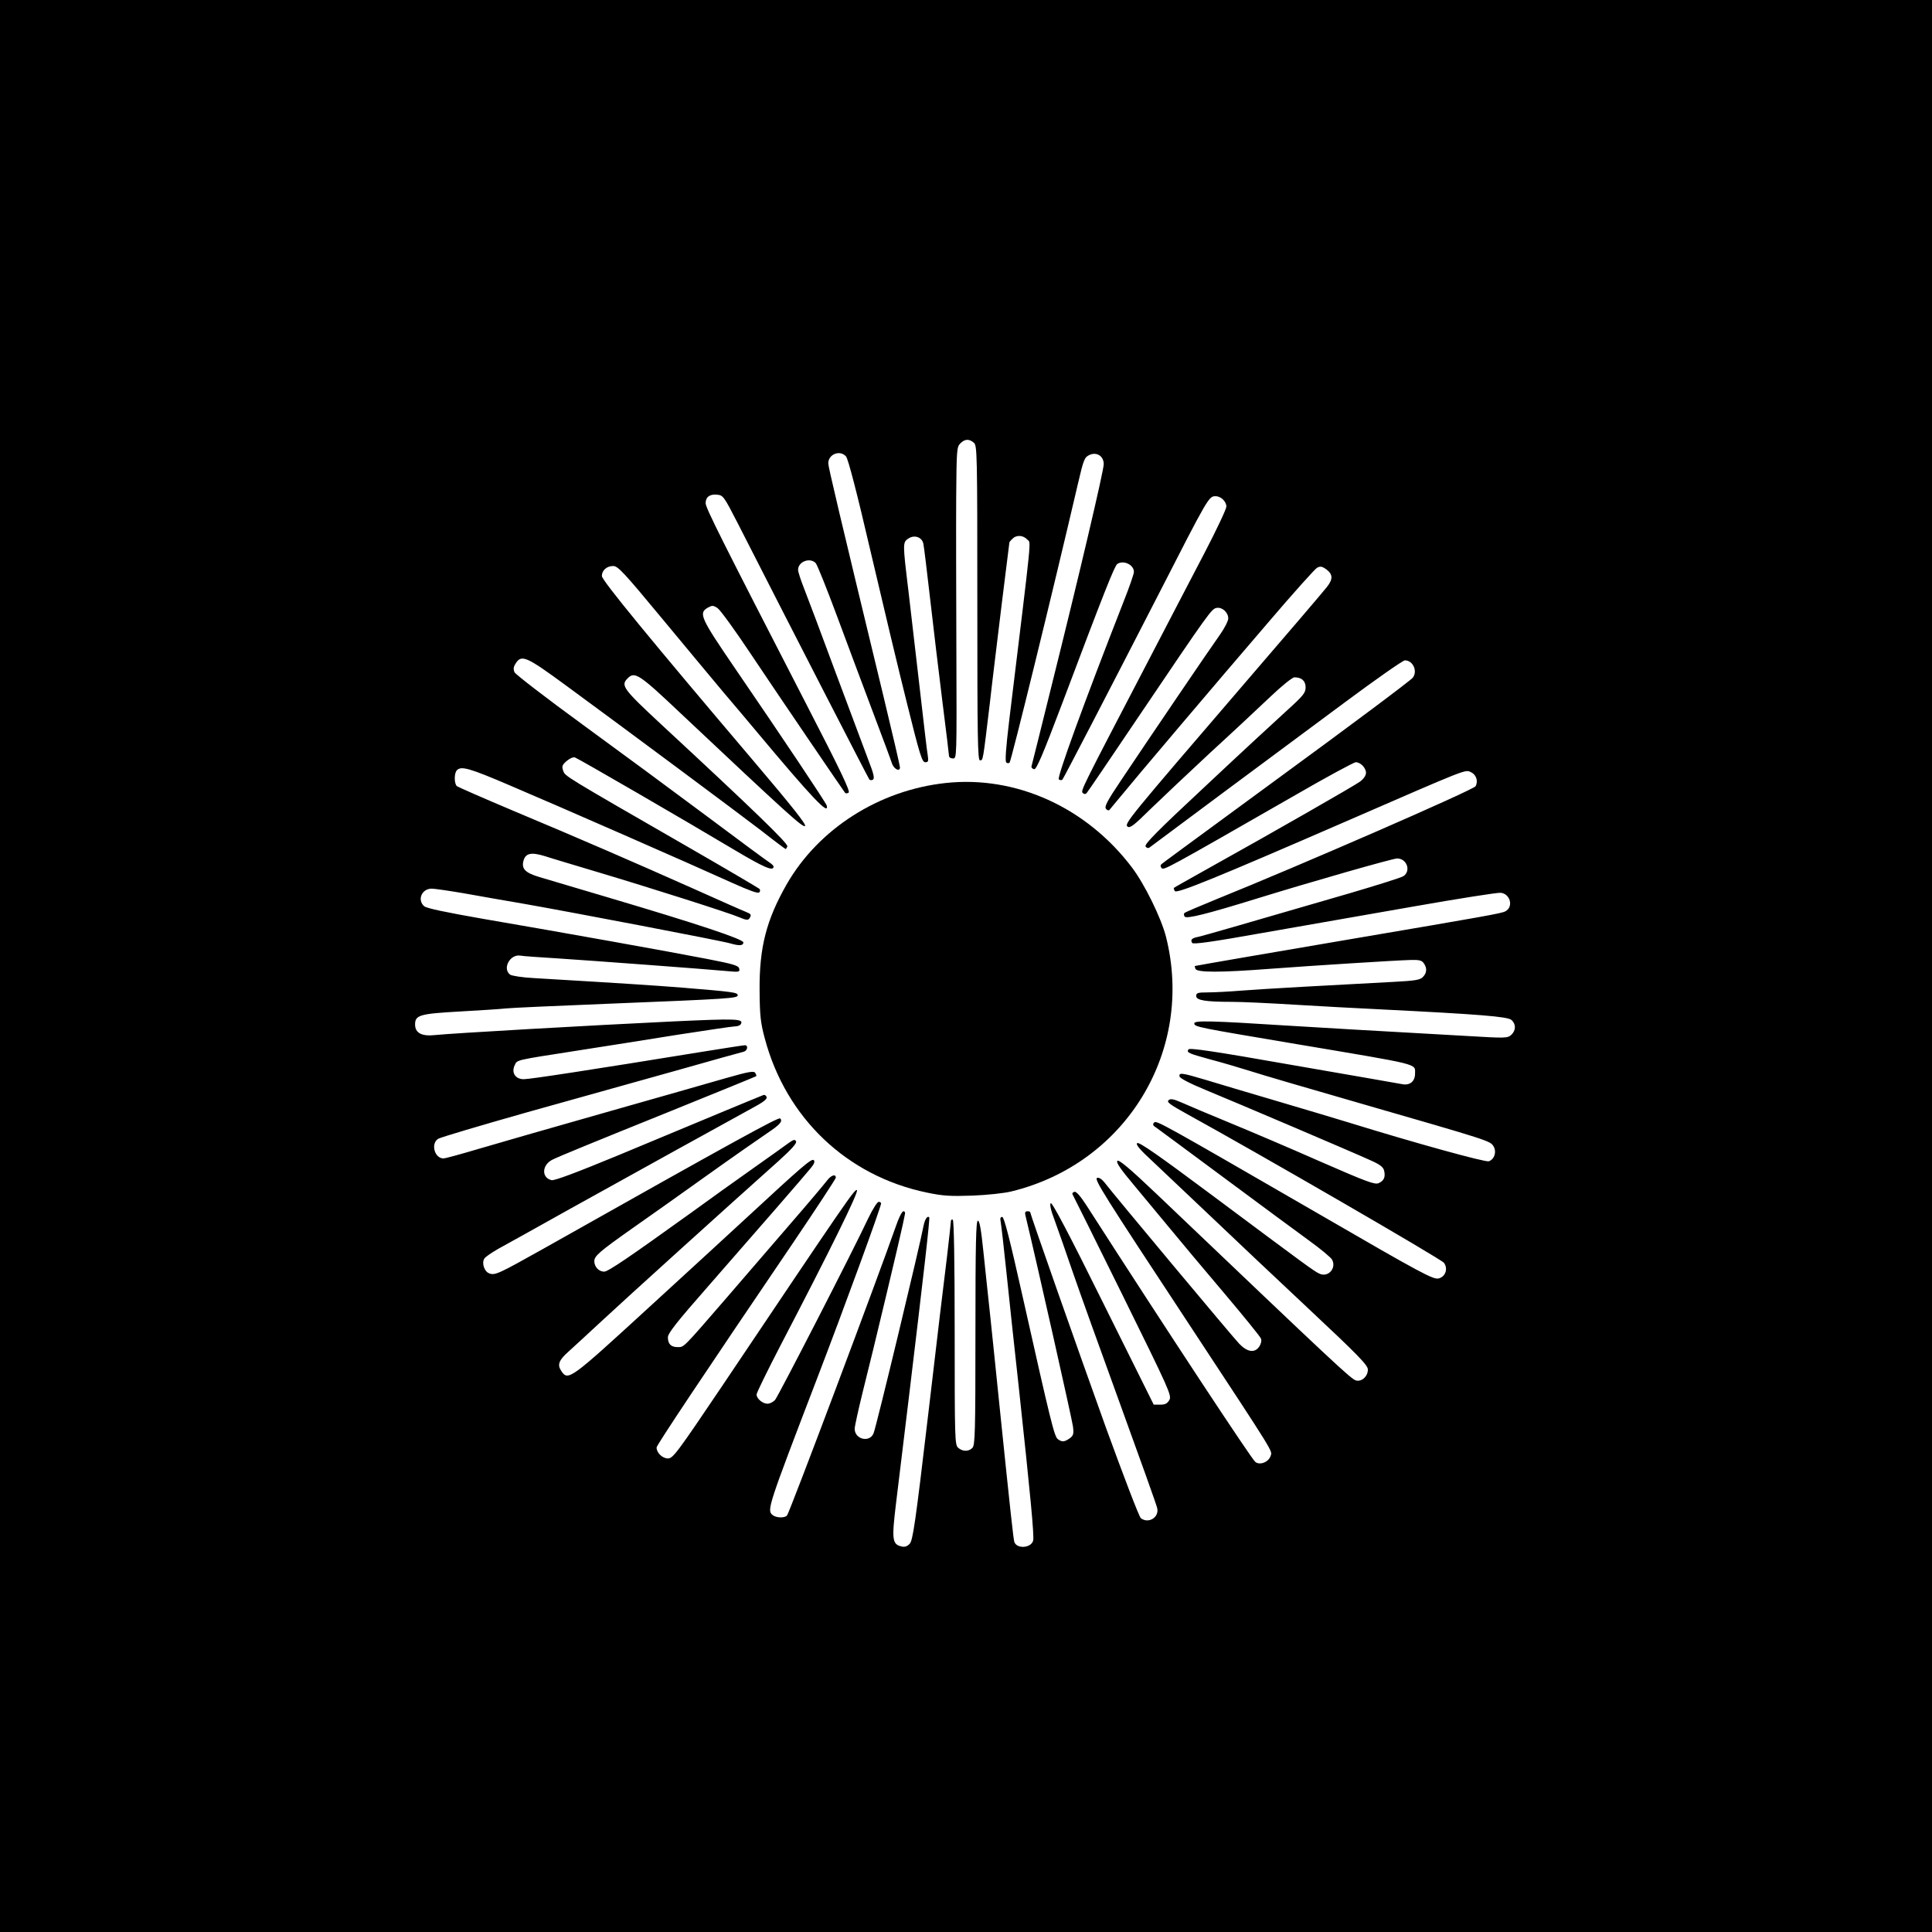
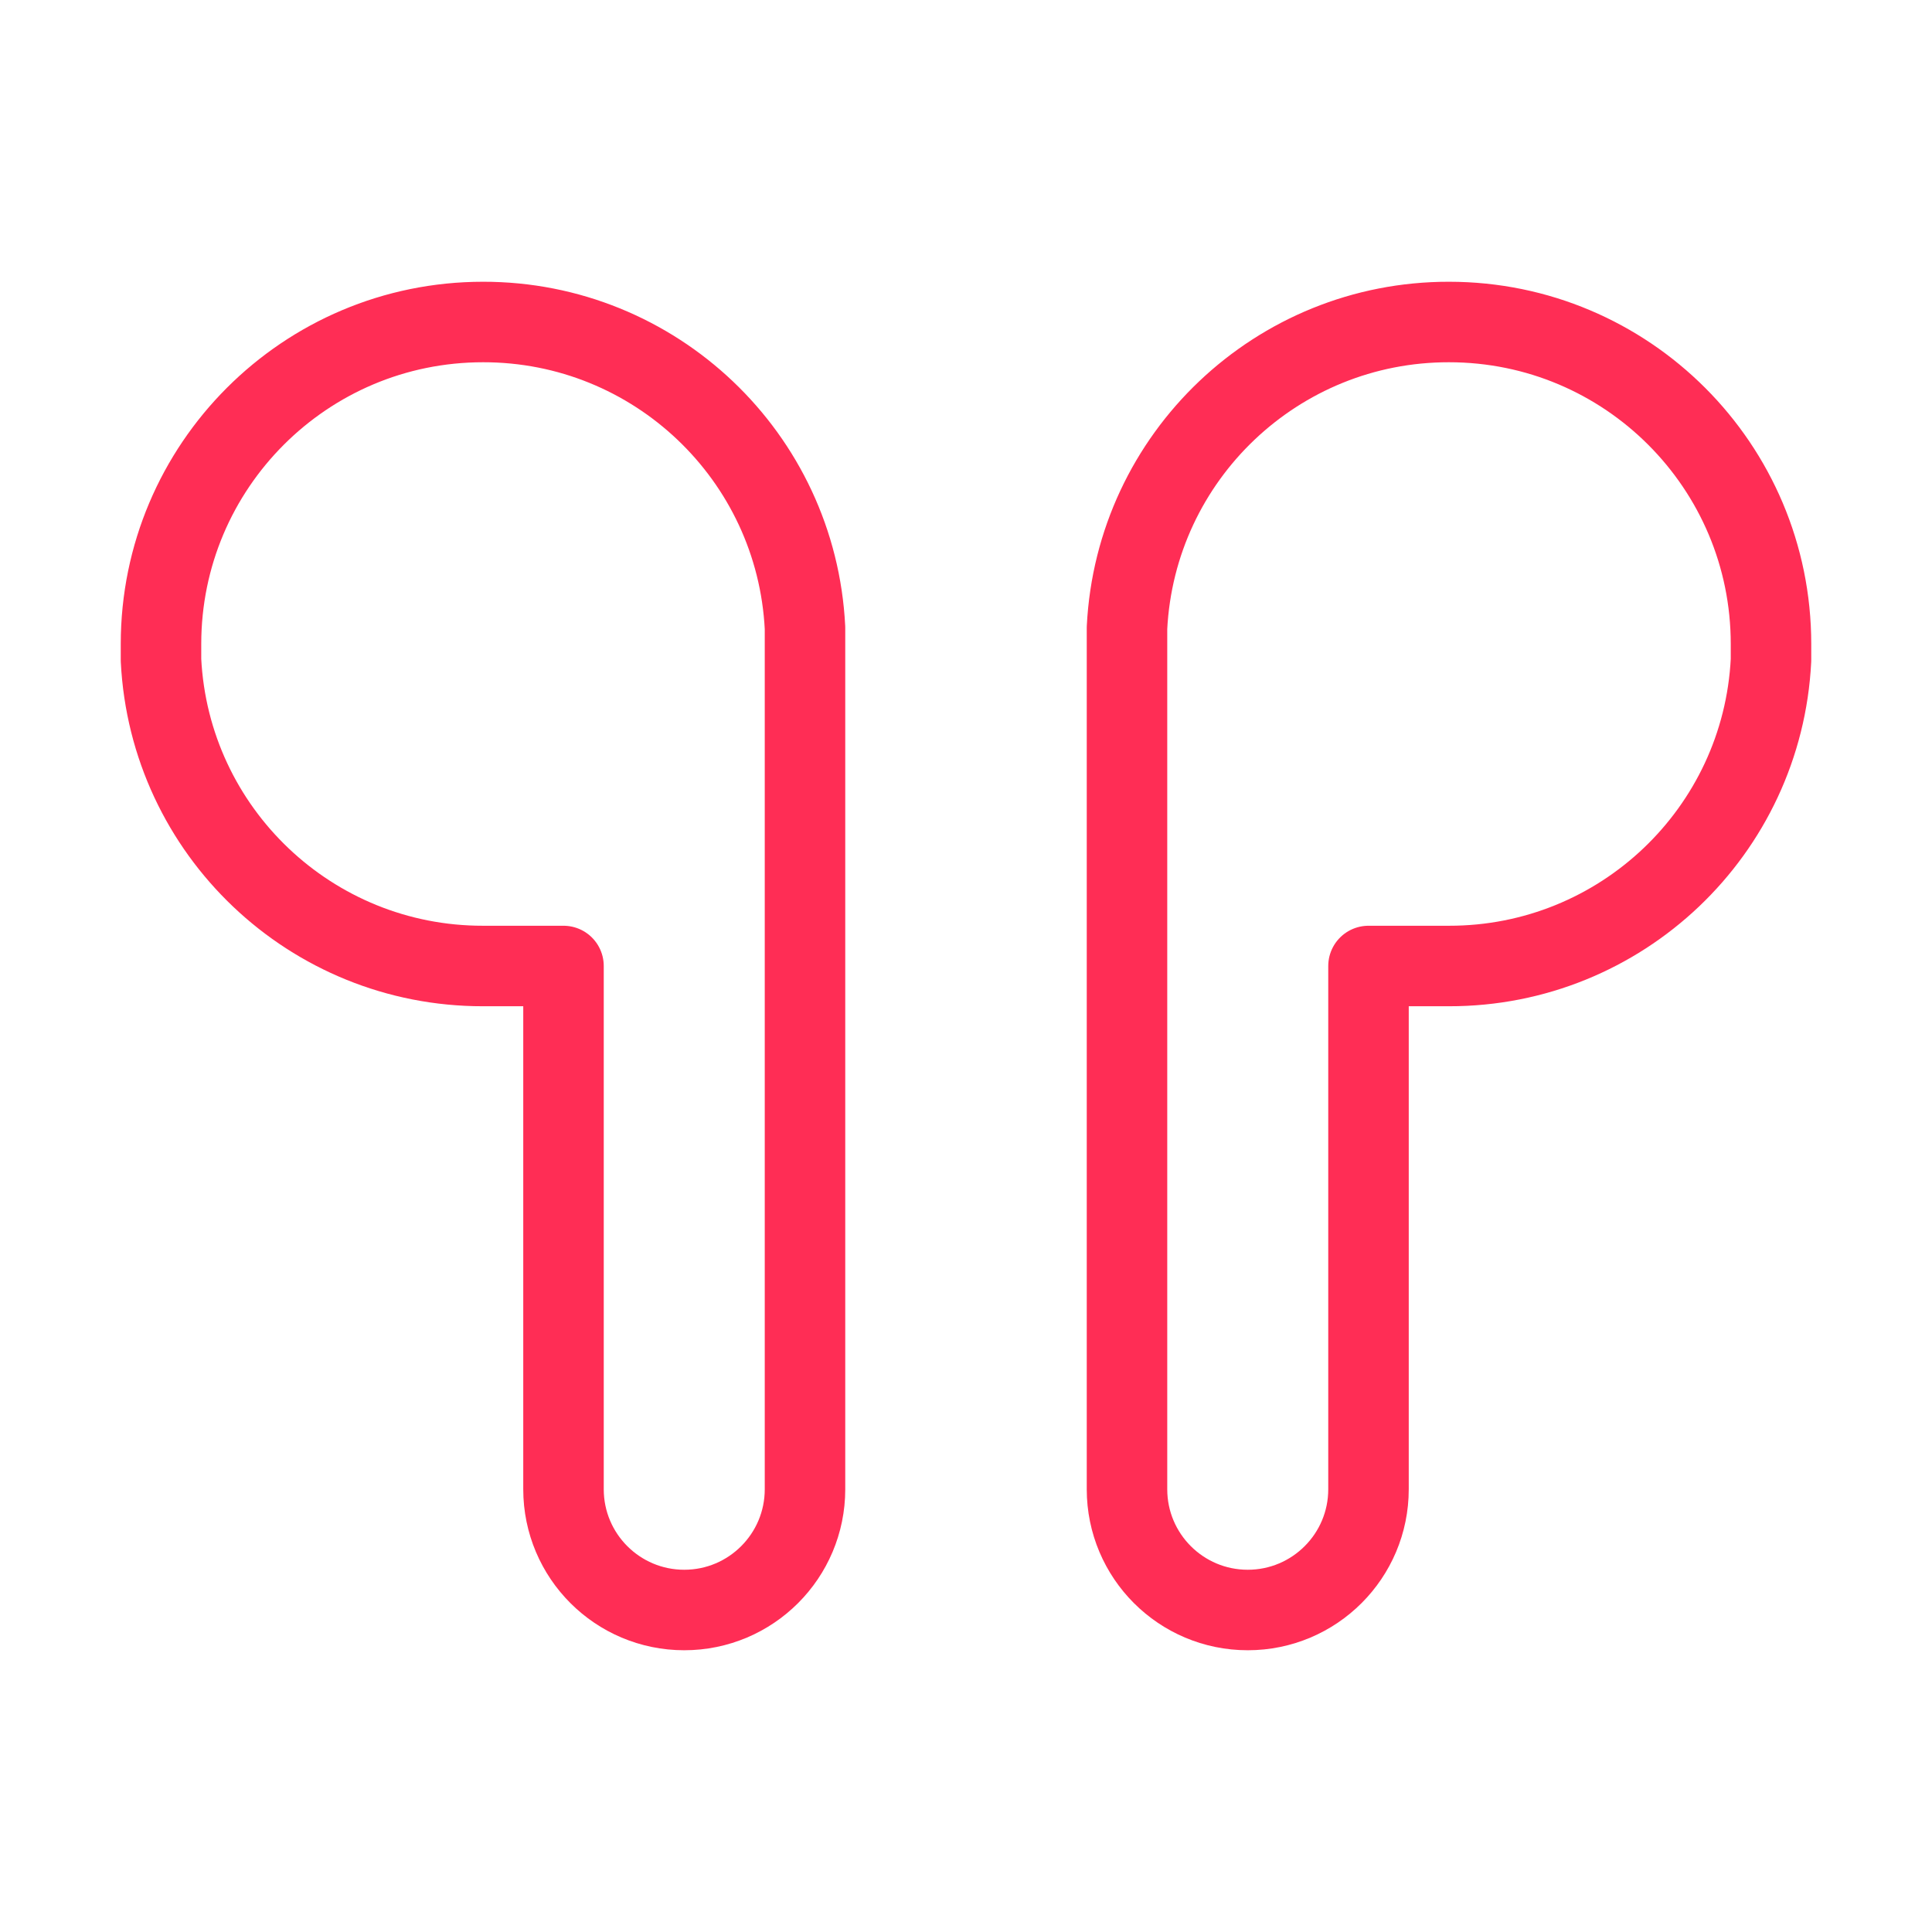
- <svg xmlns="http://www.w3.org/2000/svg" version="1.0" width="1024pt" height="1024pt" viewBox="0 0 1024 1024" preserveAspectRatio="xMidYMid meet">
-   <g transform="translate(0,1024) scale(0.1,-0.1)" fill="#000000" stroke="none">
-     <path d="M0 5120 l0 -5120 5120 0 5120 0 0 5120 0 5120 -5120 0 -5120 0 0 -5120z m5162 2773 c17 -15 18 -55 18 -850 0 -718 2 -833 14 -833 17 0 15 -7 52 300 13 118 43 358 64 534 22 175 40 320 40 321 0 2 7 11 16 19 21 22 57 20 79 -4 20 -22 28 61 -95 -950 -19 -159 -24 -227 -16 -232 6 -4 14 -4 17 0 9 10 226 893 362 1477 30 129 35 141 60 153 39 19 77 -5 77 -48 0 -36 -135 -608 -276 -1173 -57 -230 -105 -423 -107 -429 -1 -7 5 -13 14 -15 12 -3 45 74 149 349 223 592 278 730 292 739 34 22 88 -5 88 -42 0 -11 -25 -83 -56 -161 -209 -534 -354 -932 -342 -939 7 -5 16 -5 19 -1 7 8 239 455 507 977 268 524 269 525 305 525 28 0 57 -28 57 -55 0 -13 -52 -123 -116 -246 -64 -123 -199 -381 -299 -574 -356 -683 -358 -686 -346 -698 7 -7 14 -7 20 -1 5 5 130 189 278 409 376 557 385 569 412 573 29 5 61 -24 61 -56 0 -13 -20 -52 -44 -86 -49 -68 -380 -556 -523 -770 -74 -110 -91 -142 -81 -153 6 -8 14 -10 18 -6 4 4 30 37 59 71 68 84 495 588 788 929 128 150 242 277 254 284 18 9 26 7 48 -8 36 -27 37 -52 4 -94 -15 -20 -216 -255 -446 -522 -604 -703 -629 -733 -611 -748 13 -10 33 5 122 93 59 57 202 192 317 299 116 106 259 240 318 296 63 60 117 103 128 103 38 0 59 -19 59 -53 0 -29 -12 -44 -97 -121 -54 -49 -248 -228 -430 -399 -263 -245 -330 -313 -321 -324 6 -8 15 -10 22 -4 19 15 708 527 1028 764 168 125 314 227 324 227 43 0 69 -57 42 -92 -13 -16 -323 -248 -728 -544 -507 -372 -596 -437 -605 -445 -5 -6 -5 -13 2 -20 12 -12 20 -8 700 382 171 99 319 179 329 179 25 0 54 -30 54 -56 0 -14 -12 -32 -32 -47 -32 -23 -447 -261 -808 -462 -96 -54 -177 -99 -178 -101 -2 -1 0 -9 5 -17 9 -15 216 69 913 372 637 277 625 273 655 259 29 -13 41 -47 26 -75 -9 -19 -947 -427 -1376 -600 -88 -36 -163 -68 -167 -72 -4 -3 -4 -12 1 -19 8 -14 120 14 391 98 282 87 712 210 735 210 52 0 75 -67 33 -94 -13 -8 -140 -48 -283 -90 -594 -173 -772 -224 -802 -231 -37 -7 -45 -16 -34 -33 5 -8 103 5 371 53 201 35 561 98 800 140 239 42 448 75 464 73 51 -5 69 -75 25 -98 -19 -11 -98 -25 -834 -150 -359 -61 -778 -133 -812 -140 -1 0 0 -7 3 -15 8 -20 133 -20 394 0 226 17 669 45 748 47 43 1 58 -2 68 -17 19 -26 17 -52 -5 -74 -15 -15 -41 -19 -152 -25 -344 -18 -686 -37 -803 -46 -72 -6 -156 -10 -188 -10 -50 0 -58 -3 -58 -19 0 -23 50 -31 189 -31 53 0 201 -7 331 -15 129 -8 336 -19 460 -25 519 -26 671 -38 691 -56 25 -22 24 -56 -1 -79 -20 -18 -31 -18 -233 -6 -571 32 -740 42 -952 55 -407 26 -495 28 -495 12 0 -19 14 -21 548 -111 659 -111 622 -101 622 -156 0 -39 -26 -62 -64 -56 -17 3 -278 49 -580 101 -425 75 -551 93 -557 84 -11 -17 -1 -21 115 -53 54 -14 149 -42 210 -61 61 -20 329 -98 596 -175 673 -194 677 -196 695 -223 19 -29 6 -71 -24 -81 -19 -6 -395 98 -741 205 -69 21 -242 73 -385 115 -143 42 -311 92 -373 111 -128 38 -145 41 -140 18 2 -9 55 -37 138 -71 165 -68 780 -330 872 -372 52 -23 69 -36 74 -55 8 -34 0 -54 -29 -67 -20 -9 -63 7 -308 114 -156 69 -372 161 -479 205 -107 44 -221 92 -254 107 -46 20 -61 23 -72 14 -12 -10 6 -23 98 -74 380 -209 1346 -768 1361 -788 23 -30 9 -74 -28 -83 -28 -7 -92 27 -625 336 -853 493 -871 503 -883 490 -9 -9 -7 -16 13 -28 13 -10 176 -129 361 -267 185 -137 386 -286 447 -330 61 -44 116 -90 122 -101 25 -45 -20 -96 -66 -75 -28 12 -68 42 -567 414 -287 214 -391 287 -400 278 -8 -8 15 -35 89 -103 54 -51 189 -179 299 -283 110 -105 343 -325 518 -489 268 -251 317 -302 317 -325 0 -36 -32 -65 -62 -58 -27 7 -97 73 -1054 985 -149 142 -205 188 -212 179 -7 -9 18 -45 92 -133 55 -66 141 -170 191 -230 49 -60 175 -210 280 -334 105 -124 194 -234 198 -244 5 -11 1 -28 -8 -42 -24 -37 -64 -31 -107 14 -32 33 -662 787 -715 856 -14 17 -28 26 -38 23 -17 -7 31 -83 488 -777 465 -707 441 -668 431 -698 -11 -32 -58 -50 -81 -30 -21 17 -464 689 -895 1360 -33 51 -55 75 -64 71 -8 -3 -12 -8 -10 -12 2 -3 122 -244 266 -536 247 -501 261 -531 248 -555 -11 -19 -22 -25 -48 -25 l-35 0 -268 539 c-181 366 -271 536 -278 529 -6 -6 0 -37 22 -94 17 -46 59 -167 94 -269 35 -102 149 -419 253 -705 104 -286 192 -532 195 -547 13 -49 -45 -86 -86 -55 -9 6 -92 224 -186 482 -150 417 -401 1131 -401 1141 0 2 -7 4 -15 4 -11 0 -14 -7 -10 -22 61 -253 248 -1085 252 -1119 5 -40 2 -48 -18 -63 -28 -19 -40 -20 -62 -4 -19 14 -37 88 -188 761 -67 299 -97 417 -107 417 -10 0 -12 -8 -8 -27 3 -16 17 -138 31 -273 14 -135 43 -407 65 -605 61 -565 82 -785 76 -810 -10 -41 -88 -46 -100 -7 -5 17 -20 154 -76 697 -16 160 -39 378 -50 485 -12 107 -28 268 -38 358 -12 116 -20 162 -29 162 -10 0 -13 -118 -13 -594 0 -527 -2 -596 -16 -610 -20 -21 -53 -20 -76 1 -17 15 -18 47 -18 609 0 384 -4 595 -10 599 -5 3 -10 0 -10 -7 0 -7 -9 -89 -20 -183 -12 -93 -57 -471 -100 -839 -69 -587 -82 -672 -99 -689 -14 -14 -26 -18 -45 -13 -47 12 -50 37 -27 227 12 96 41 341 66 544 80 666 115 969 110 973 -10 10 -23 -11 -30 -45 -19 -103 -251 -1068 -265 -1100 -21 -51 -100 -32 -100 24 0 13 20 104 44 201 53 208 201 831 211 882 4 19 9 43 11 53 3 10 0 17 -8 17 -7 0 -25 -35 -41 -83 -86 -247 -563 -1517 -576 -1530 -14 -14 -58 -12 -76 3 -31 26 -28 36 240 735 140 365 335 898 335 917 0 4 -6 8 -13 8 -7 0 -32 -39 -55 -87 -81 -173 -477 -943 -494 -963 -10 -11 -28 -20 -40 -20 -26 0 -58 27 -58 49 0 9 59 129 130 266 259 497 412 807 402 817 -10 10 -55 -56 -709 -1030 -246 -365 -266 -392 -293 -392 -29 0 -60 30 -60 58 0 12 248 384 725 1087 123 182 224 336 225 343 0 22 -26 13 -48 -17 -12 -16 -97 -117 -189 -223 -92 -107 -247 -287 -344 -399 -232 -268 -223 -259 -257 -259 -35 0 -52 16 -52 52 0 21 46 80 213 270 254 290 513 588 546 629 17 21 21 33 14 40 -11 11 -66 -37 -347 -297 -72 -67 -309 -284 -526 -483 -422 -387 -429 -392 -466 -336 -21 32 -12 56 40 102 23 21 103 94 177 163 120 112 666 606 935 846 72 65 99 96 93 105 -6 11 -13 9 -36 -7 -15 -11 -100 -72 -188 -134 -88 -62 -239 -170 -335 -240 -327 -235 -437 -310 -458 -310 -28 0 -52 26 -52 55 0 28 25 50 205 177 72 50 245 173 385 273 140 100 288 203 328 230 66 44 82 62 67 77 -9 8 -228 -112 -1254 -690 -239 -134 -258 -143 -288 -131 -26 9 -41 55 -26 78 5 9 39 32 74 52 35 19 206 114 379 211 354 197 831 460 962 532 64 34 86 51 81 62 -3 8 -11 13 -17 10 -6 -2 -105 -43 -221 -91 -115 -48 -361 -150 -545 -227 -225 -93 -342 -137 -357 -133 -54 13 -51 80 4 108 31 16 219 93 638 262 264 107 436 177 443 181 2 2 0 9 -5 17 -7 12 -32 8 -158 -28 -82 -24 -375 -107 -649 -185 -275 -78 -574 -164 -665 -191 -91 -27 -172 -49 -180 -49 -48 0 -69 78 -29 104 13 8 226 71 473 141 248 69 603 169 790 221 187 53 348 98 358 100 19 6 24 34 5 34 -7 0 -110 -16 -228 -35 -578 -94 -910 -145 -944 -145 -44 0 -67 34 -48 74 13 29 1 26 322 76 146 23 391 61 544 86 154 24 290 44 302 44 13 0 26 5 30 11 18 30 -18 31 -363 15 -423 -20 -1176 -63 -1256 -72 -72 -8 -107 11 -107 56 0 50 24 57 240 69 107 6 215 13 240 16 25 3 270 14 545 25 648 26 685 29 685 45 0 15 -23 18 -290 40 -152 12 -302 22 -792 51 -59 3 -115 12 -124 18 -43 32 -1 110 54 101 15 -3 106 -9 202 -15 183 -12 775 -56 894 -67 63 -6 68 -5 64 13 -3 16 -29 24 -168 51 -195 38 -775 142 -1190 213 -200 35 -300 56 -312 67 -38 34 -12 93 40 93 15 0 90 -11 167 -24 77 -14 221 -39 320 -56 246 -43 1052 -197 1095 -210 48 -14 70 -13 70 5 0 17 -240 97 -709 236 -168 50 -336 100 -374 111 -72 22 -93 42 -83 84 11 42 40 49 115 26 36 -12 158 -48 271 -82 295 -88 706 -219 759 -242 35 -15 46 -16 53 -6 12 20 10 23 -19 35 -16 6 -140 61 -278 123 -310 138 -597 263 -960 415 -154 65 -286 123 -293 128 -15 12 -16 69 0 85 23 23 66 11 283 -82 243 -103 964 -419 1175 -515 89 -40 137 -58 144 -51 6 6 6 13 1 19 -6 5 -172 103 -370 217 -672 387 -659 379 -670 409 -8 24 -6 30 19 52 17 14 35 22 44 18 20 -7 589 -337 840 -487 163 -97 212 -118 212 -91 0 5 -10 14 -22 22 -13 8 -162 118 -333 246 -170 127 -467 346 -659 486 -192 140 -353 264 -359 276 -7 17 -6 28 7 48 31 47 56 36 271 -122 322 -236 889 -658 1028 -764 70 -55 129 -99 131 -99 2 0 6 6 9 14 6 14 -181 195 -671 649 -199 185 -213 204 -176 241 38 39 60 25 284 -187 560 -527 645 -605 657 -595 8 7 -68 103 -270 341 -546 643 -807 961 -807 984 0 30 26 53 60 53 25 0 56 -33 258 -277 127 -153 274 -330 327 -393 54 -63 131 -155 173 -205 297 -355 387 -450 374 -395 -3 14 -236 362 -481 720 -188 275 -200 300 -150 329 24 13 29 13 52 -2 14 -9 94 -119 177 -244 151 -226 488 -721 499 -735 3 -4 12 -4 19 1 10 6 -45 121 -221 462 -454 882 -537 1047 -537 1072 0 33 22 49 61 45 32 -3 36 -9 110 -153 287 -564 692 -1351 697 -1357 4 -4 13 -4 19 0 9 6 4 31 -22 97 -19 50 -97 259 -174 465 -76 206 -153 410 -170 453 -17 43 -31 86 -31 97 0 43 62 67 93 36 8 -8 58 -133 112 -278 54 -145 139 -373 190 -508 51 -135 97 -258 102 -275 10 -31 43 -48 43 -22 0 8 -40 180 -89 383 -235 972 -291 1210 -291 1228 0 49 62 73 94 37 11 -12 58 -192 131 -507 63 -269 149 -630 192 -801 68 -274 80 -313 97 -313 16 0 18 5 13 38 -4 20 -22 179 -42 352 -20 173 -47 406 -60 517 -31 256 -31 258 0 279 32 21 72 7 79 -28 3 -13 19 -144 36 -293 17 -148 46 -393 65 -544 19 -151 35 -281 35 -288 0 -7 9 -13 21 -13 20 0 20 0 18 558 -1 306 -2 677 -1 825 2 252 3 268 22 287 24 24 47 25 72 3z" />
-     <path d="M5013 6090 c-354 -38 -675 -243 -844 -538 -107 -188 -145 -334 -143 -562 1 -132 5 -170 27 -252 112 -423 435 -731 860 -819 86 -18 124 -20 242 -16 77 3 169 13 205 22 609 148 972 747 820 1350 -26 101 -114 280 -181 368 -241 318 -614 487 -986 447z" />
-   </g>
+ <svg xmlns="http://www.w3.org/2000/svg" width="32" height="32" viewBox="0 0 24 24" fill="none" stroke="#ff2d55" stroke-width="1" stroke-linecap="round" stroke-linejoin="round">
+   <path d="M6 4a4 4 0 0 1 4 3.8l0 .2v10.5a1.5 1.5 0 0 1 -3 0v-6.5h-1a4 4 0 0 1 -4 -3.8l0 -.2a4 4 0 0 1 4 -4z" />
+   <path d="M18 4a4 4 0 0 0 -4 3.8l0 .2v10.5a1.5 1.5 0 0 0 3 0v-6.5h1a4 4 0 0 0 4 -3.8l0 -.2a4 4 0 0 0 -4 -4z" />
</svg>
